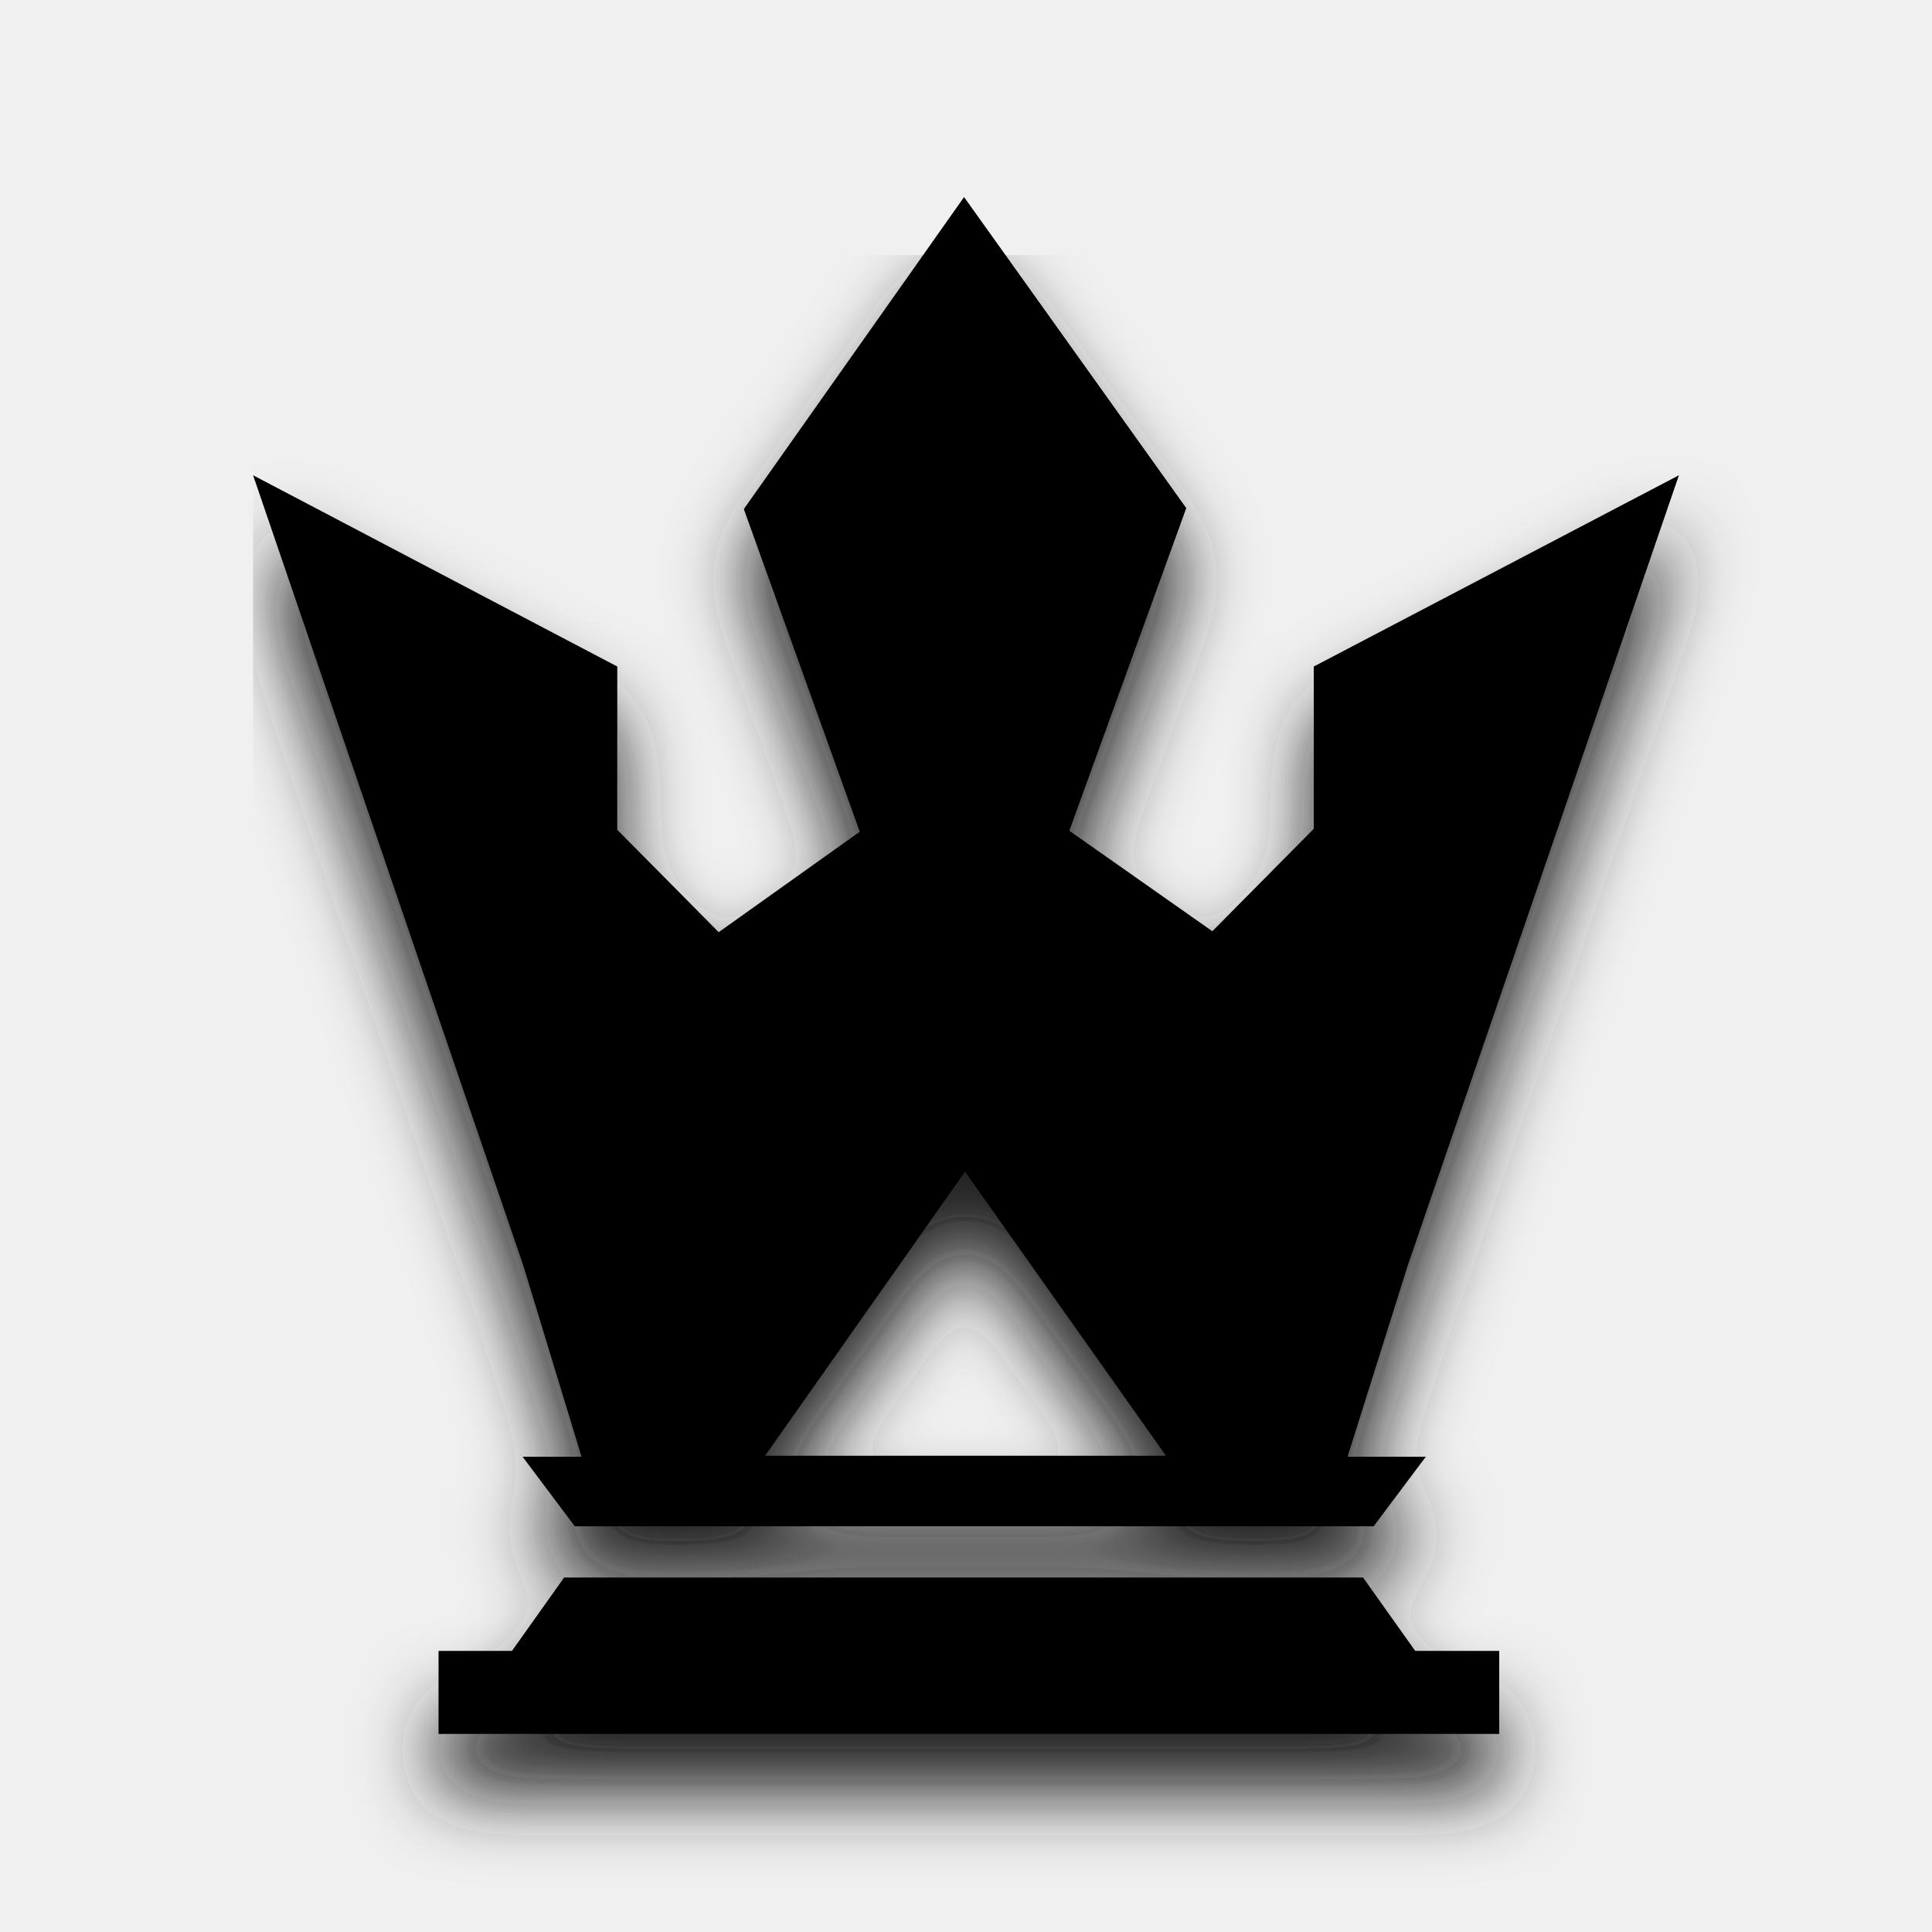
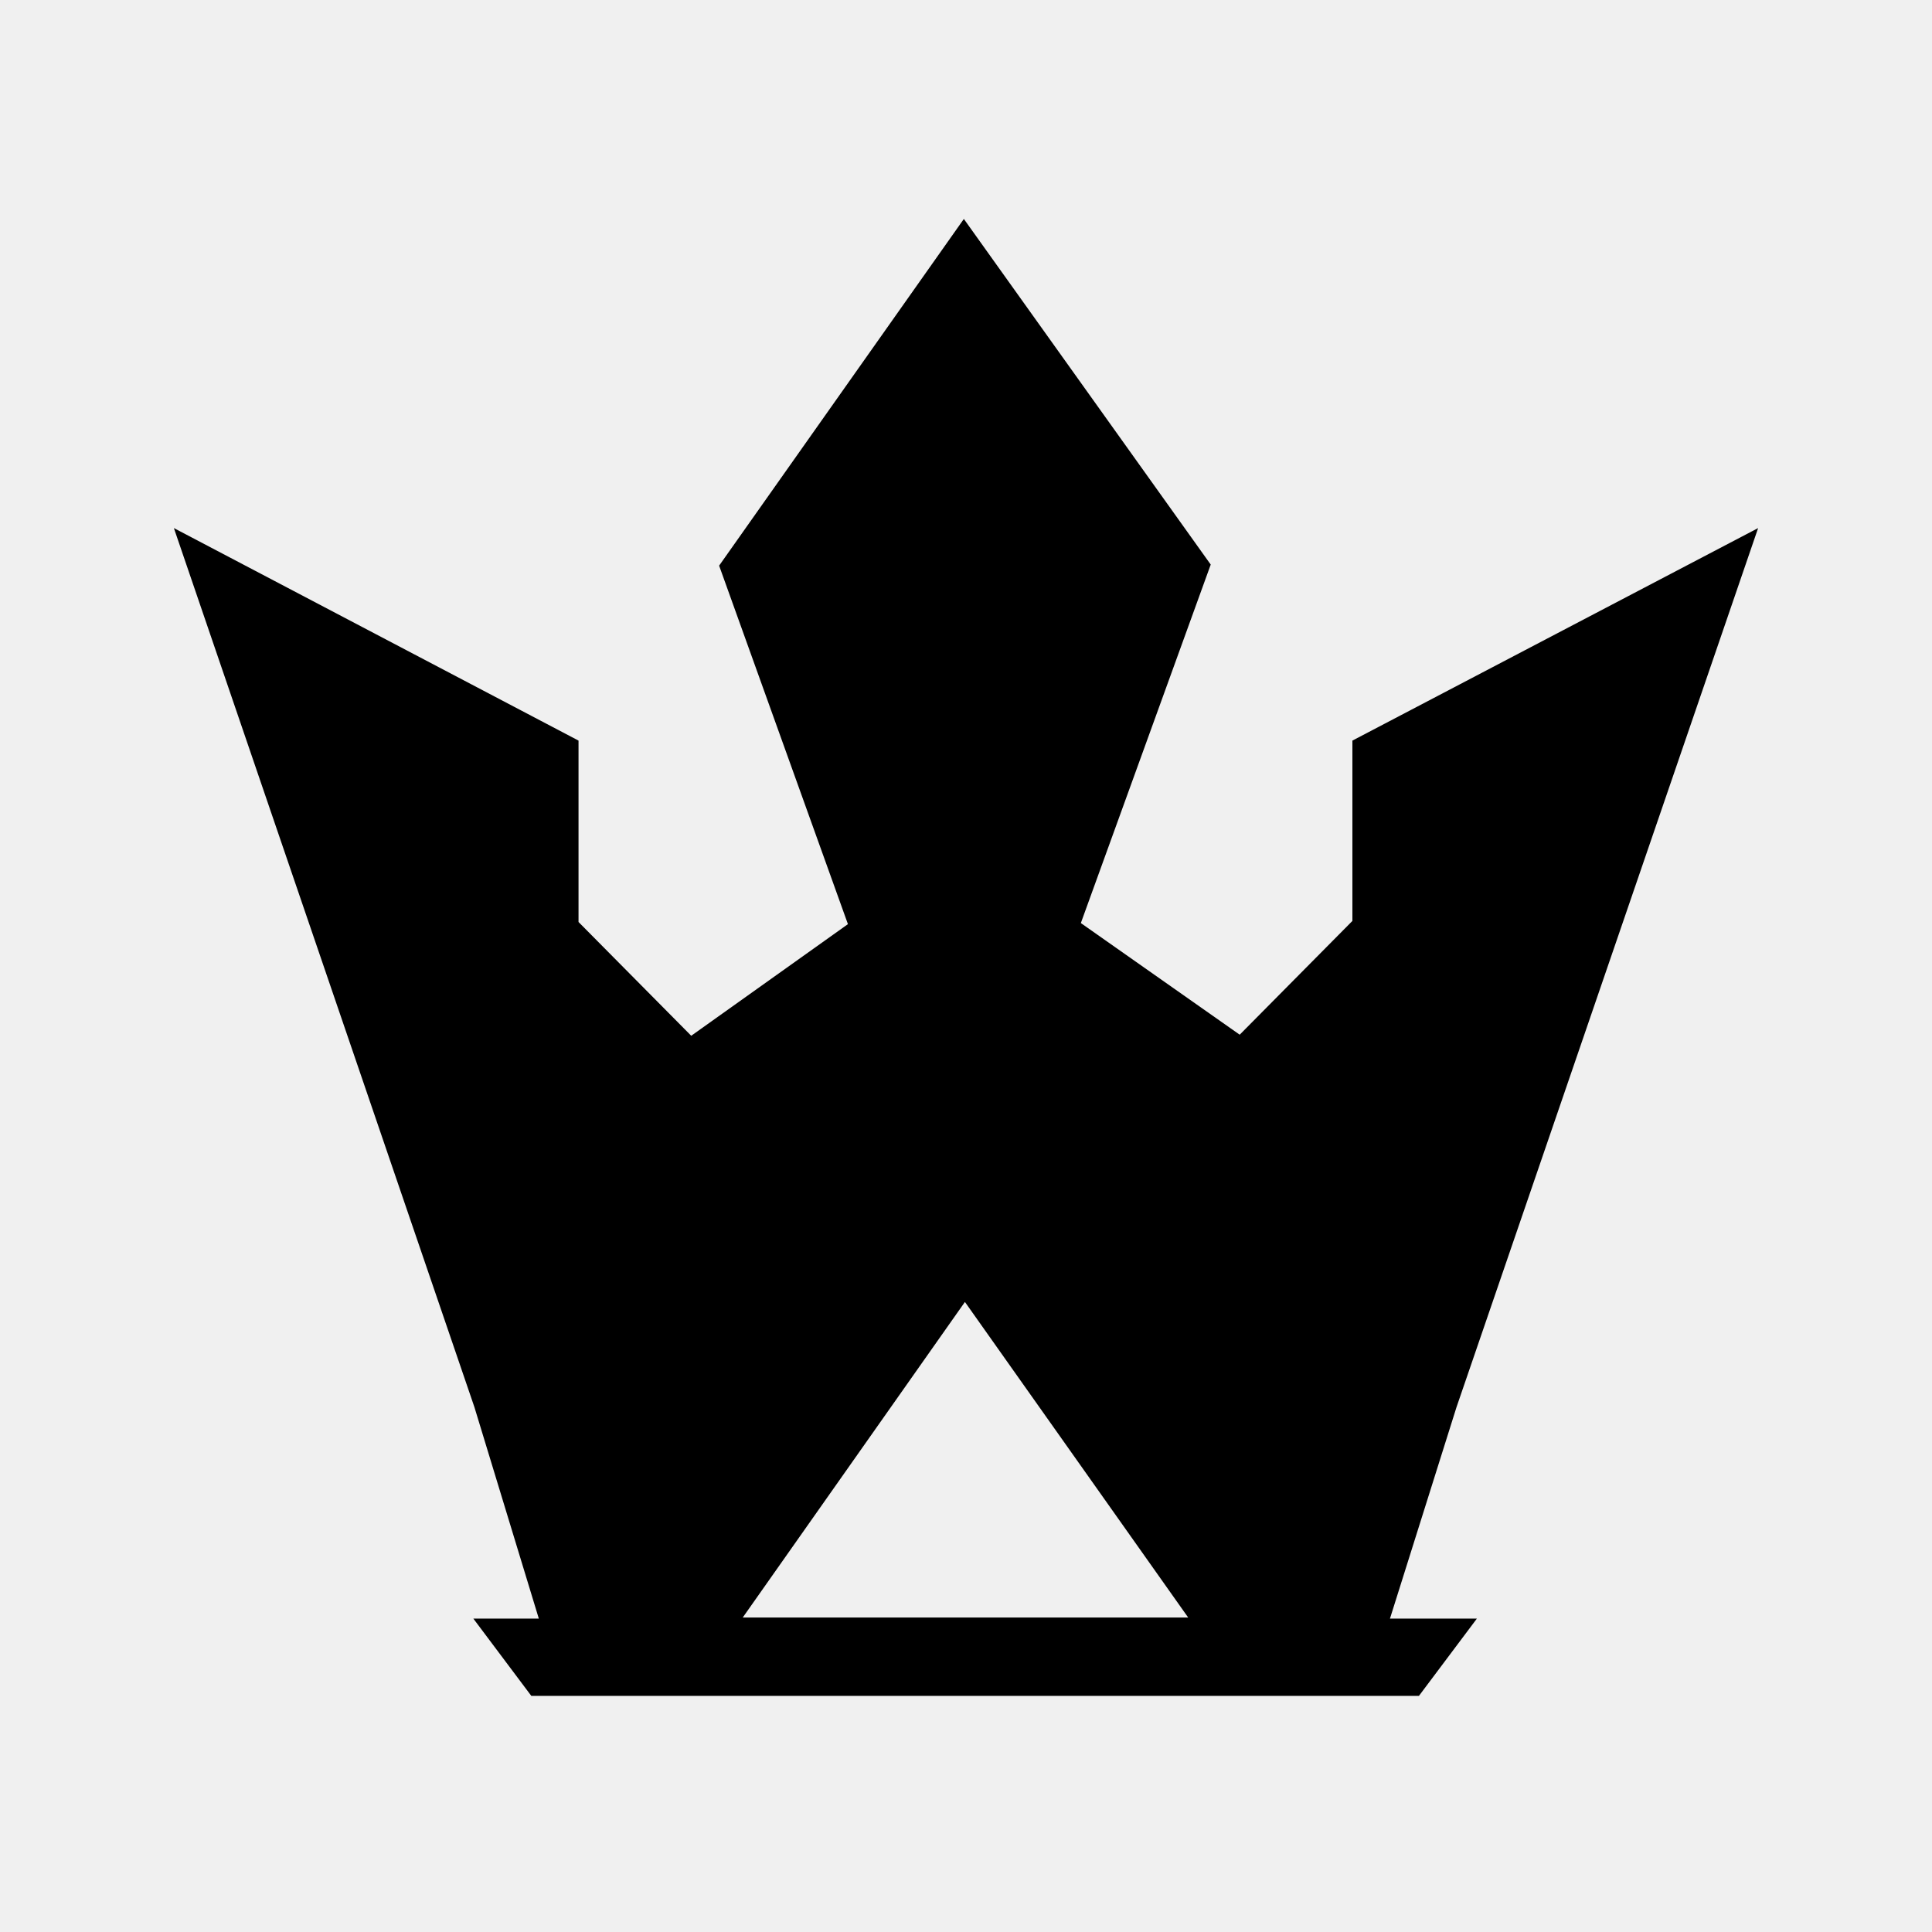
- <svg xmlns="http://www.w3.org/2000/svg" version="1.1" id="Layer_1" x="0px" y="0px" viewBox="0 0 200 200" style="enable-background:new 0 0 200 200;" xml:space="preserve">
-   <defs>
-     <filter id="f1" x="0" y="0" width="200%" height="200%">
-       <feDropShadow dx="0" dy="6" stdDeviation="4" flood-color="#202020" />
-     </filter>
-   </defs>
-   <style type="text/css">
- 	.st0{fill:#FFFFFF;}
- 	.st1{fill:#FFFFFF;}
- </style>
-   <g filter="url(#f1)">
-     <path d="M145.7,131.1l28.1-81.9L136,69v16.8l-10.5,10.6L110.7,86l12.1-33.4l-23-32.2L77,52.7l12,33.4L74.4,96.5L63.9,85.9V69   L26.2,49.2l28,81.9l6,19.7h-6.1l5.4,7.2h82.7l5.4-7.2h-8.1L145.7,131.1z M99.9,121.3l20.8,29.4H79.2L99.9,121.3z" />
-     <polygon points="146.5,170.9 141.1,163.3 58.4,163.3 53,170.9 45.4,170.9 45.4,179.5 155.2,179.5 155.2,170.9  " />
+ <svg xmlns="http://www.w3.org/2000/svg" width="180" height="180">
+   <style type="text/css">.st0{fill:#FFFFF8;}
+ 	.st1{fill:#FFFFFF;}</style>
+   <g>
+     <rect fill="none" id="canvas_background" height="182" width="182" y="-1" x="-1" />
+   </g>
+   <g>
+     <g id="svg_1">
+       <path id="svg_2" d="m135.7,131.1l28.1,-81.9l-37.8,19.8l0,16.8l-10.5,10.6l-14.8,-10.4l12.1,-33.4l-23,-32.2l-22.8,32.3l12,33.4l-14.6,10.4l-10.5,-10.6l0,-16.9l-37.7,-19.8l28,81.9l6,19.7l-6.1,0l5.4,7.2l82.7,0l5.4,-7.2l-8.1,0l6.2,-19.7zm-45.8,-9.8l20.8,29.4l-41.5,0l20.7,-29.4z" />
+     </g>
  </g>
</svg>
